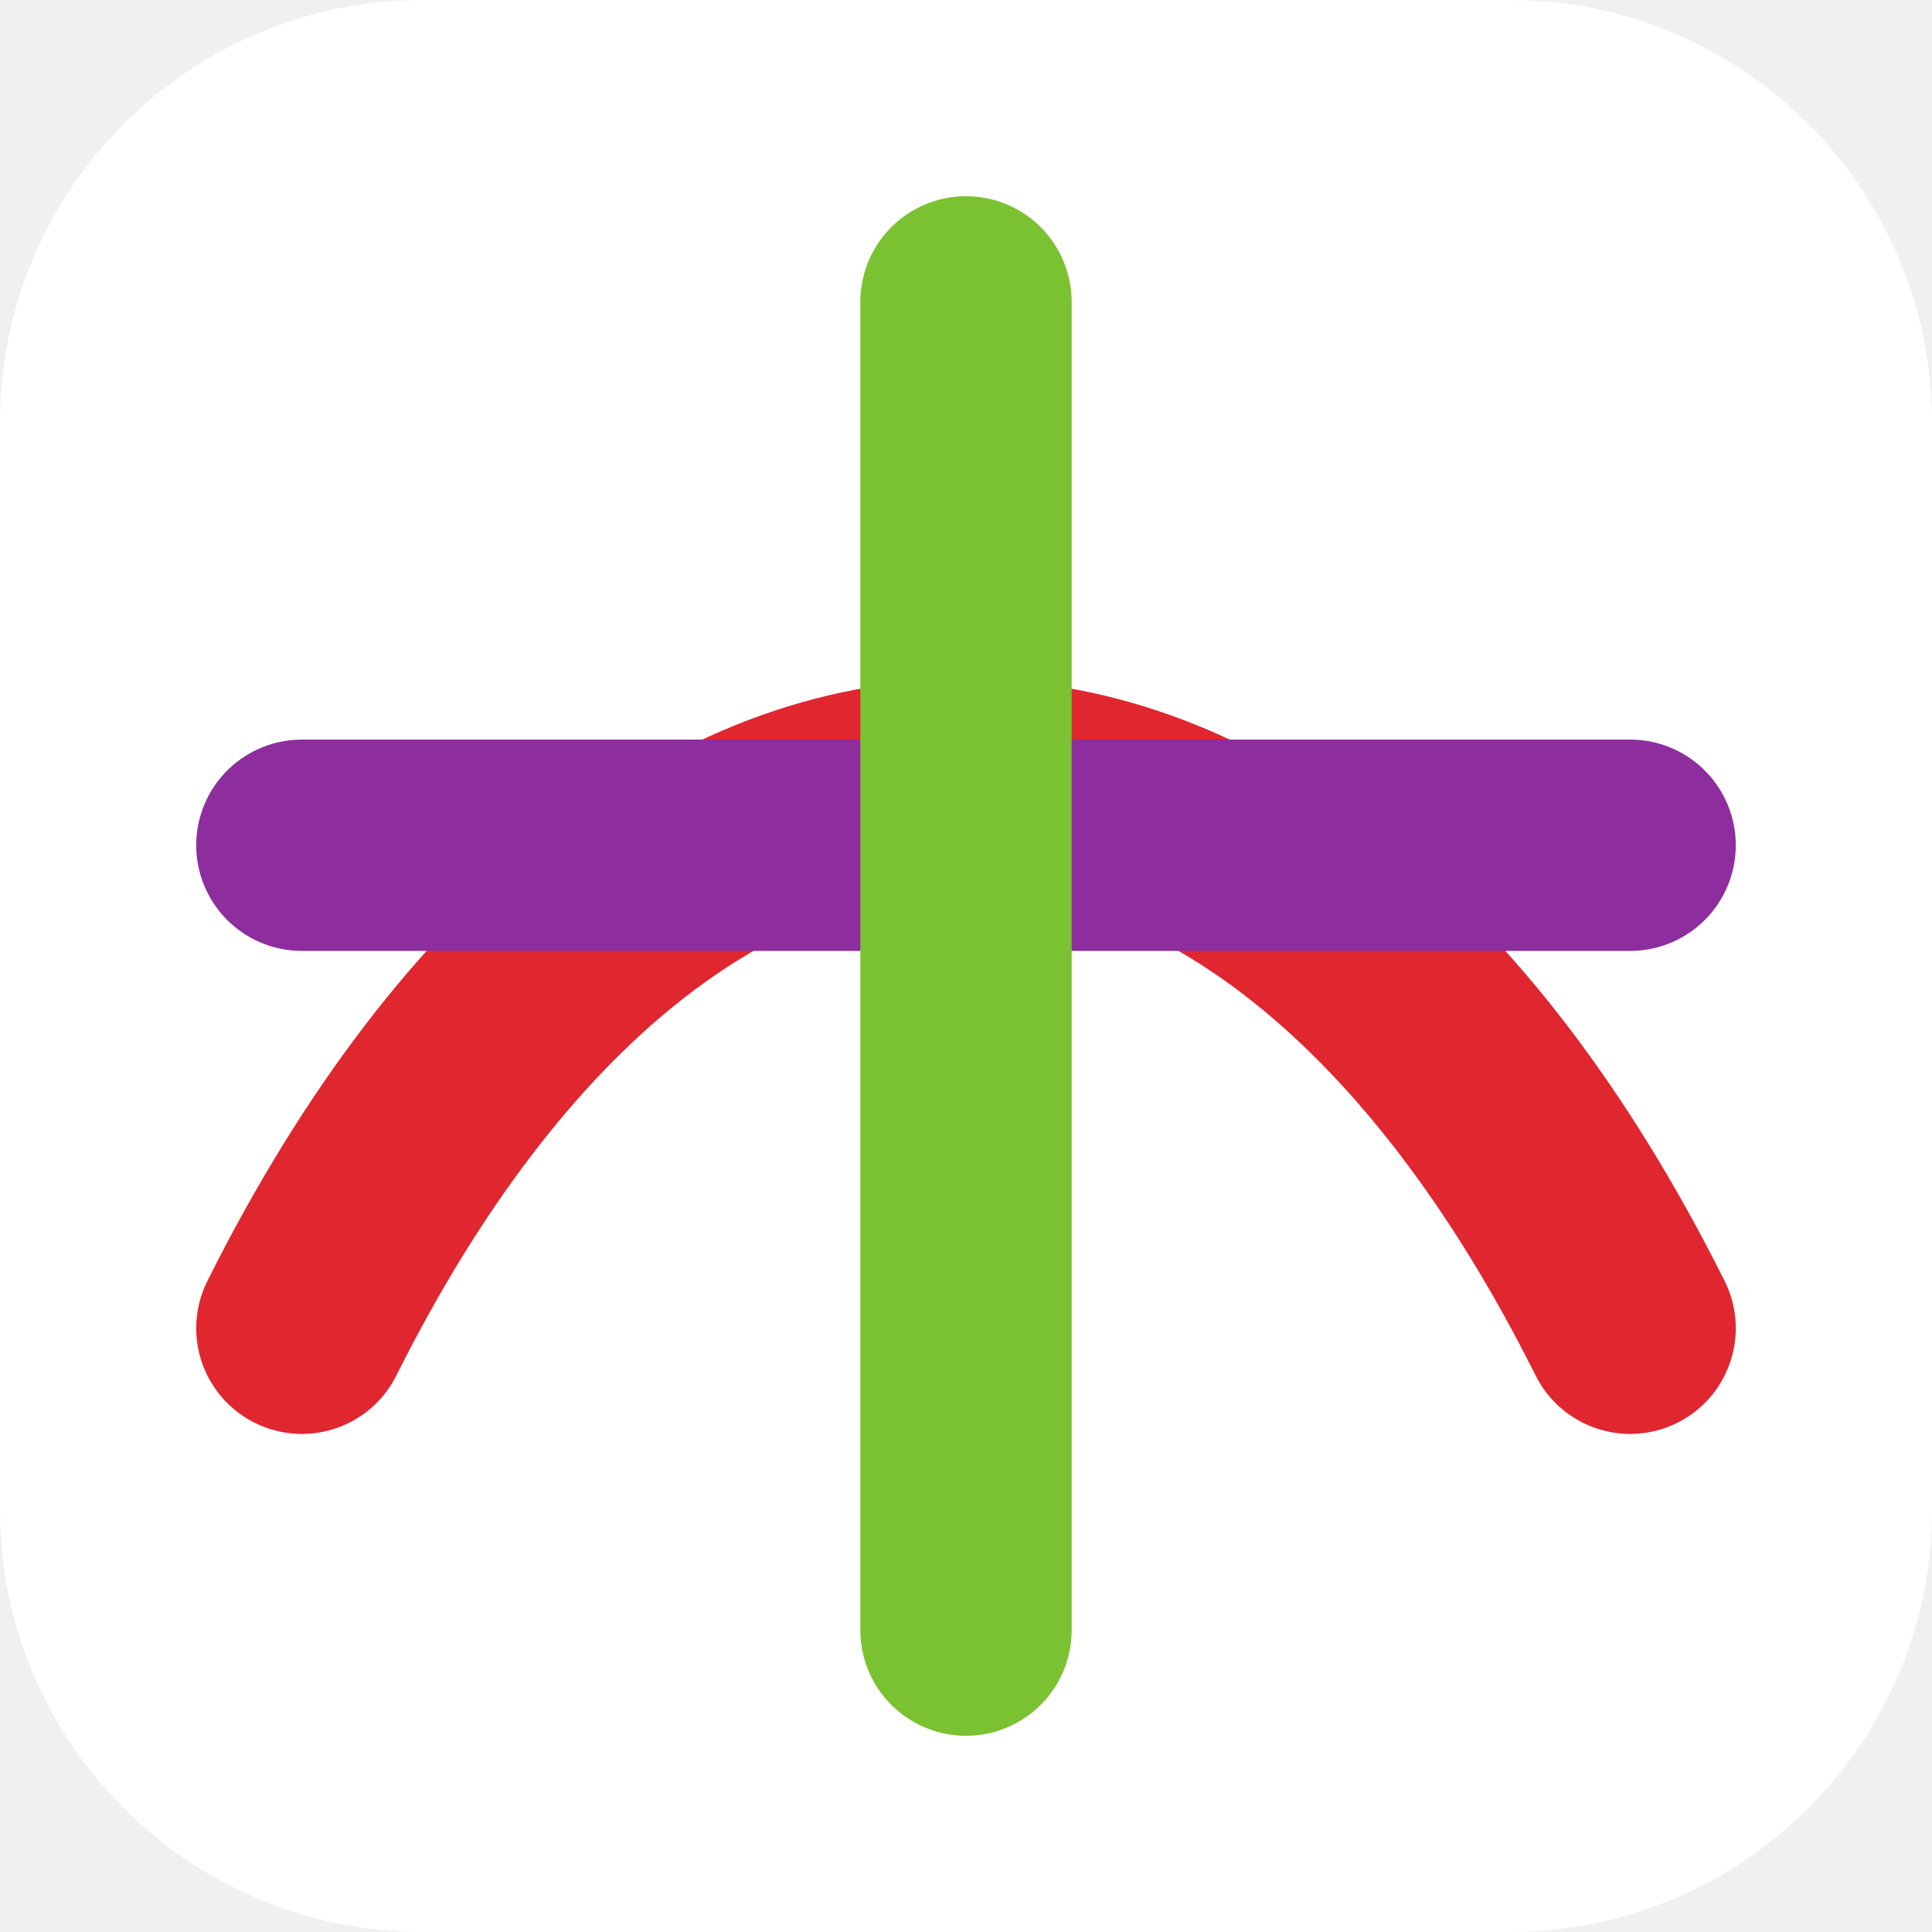
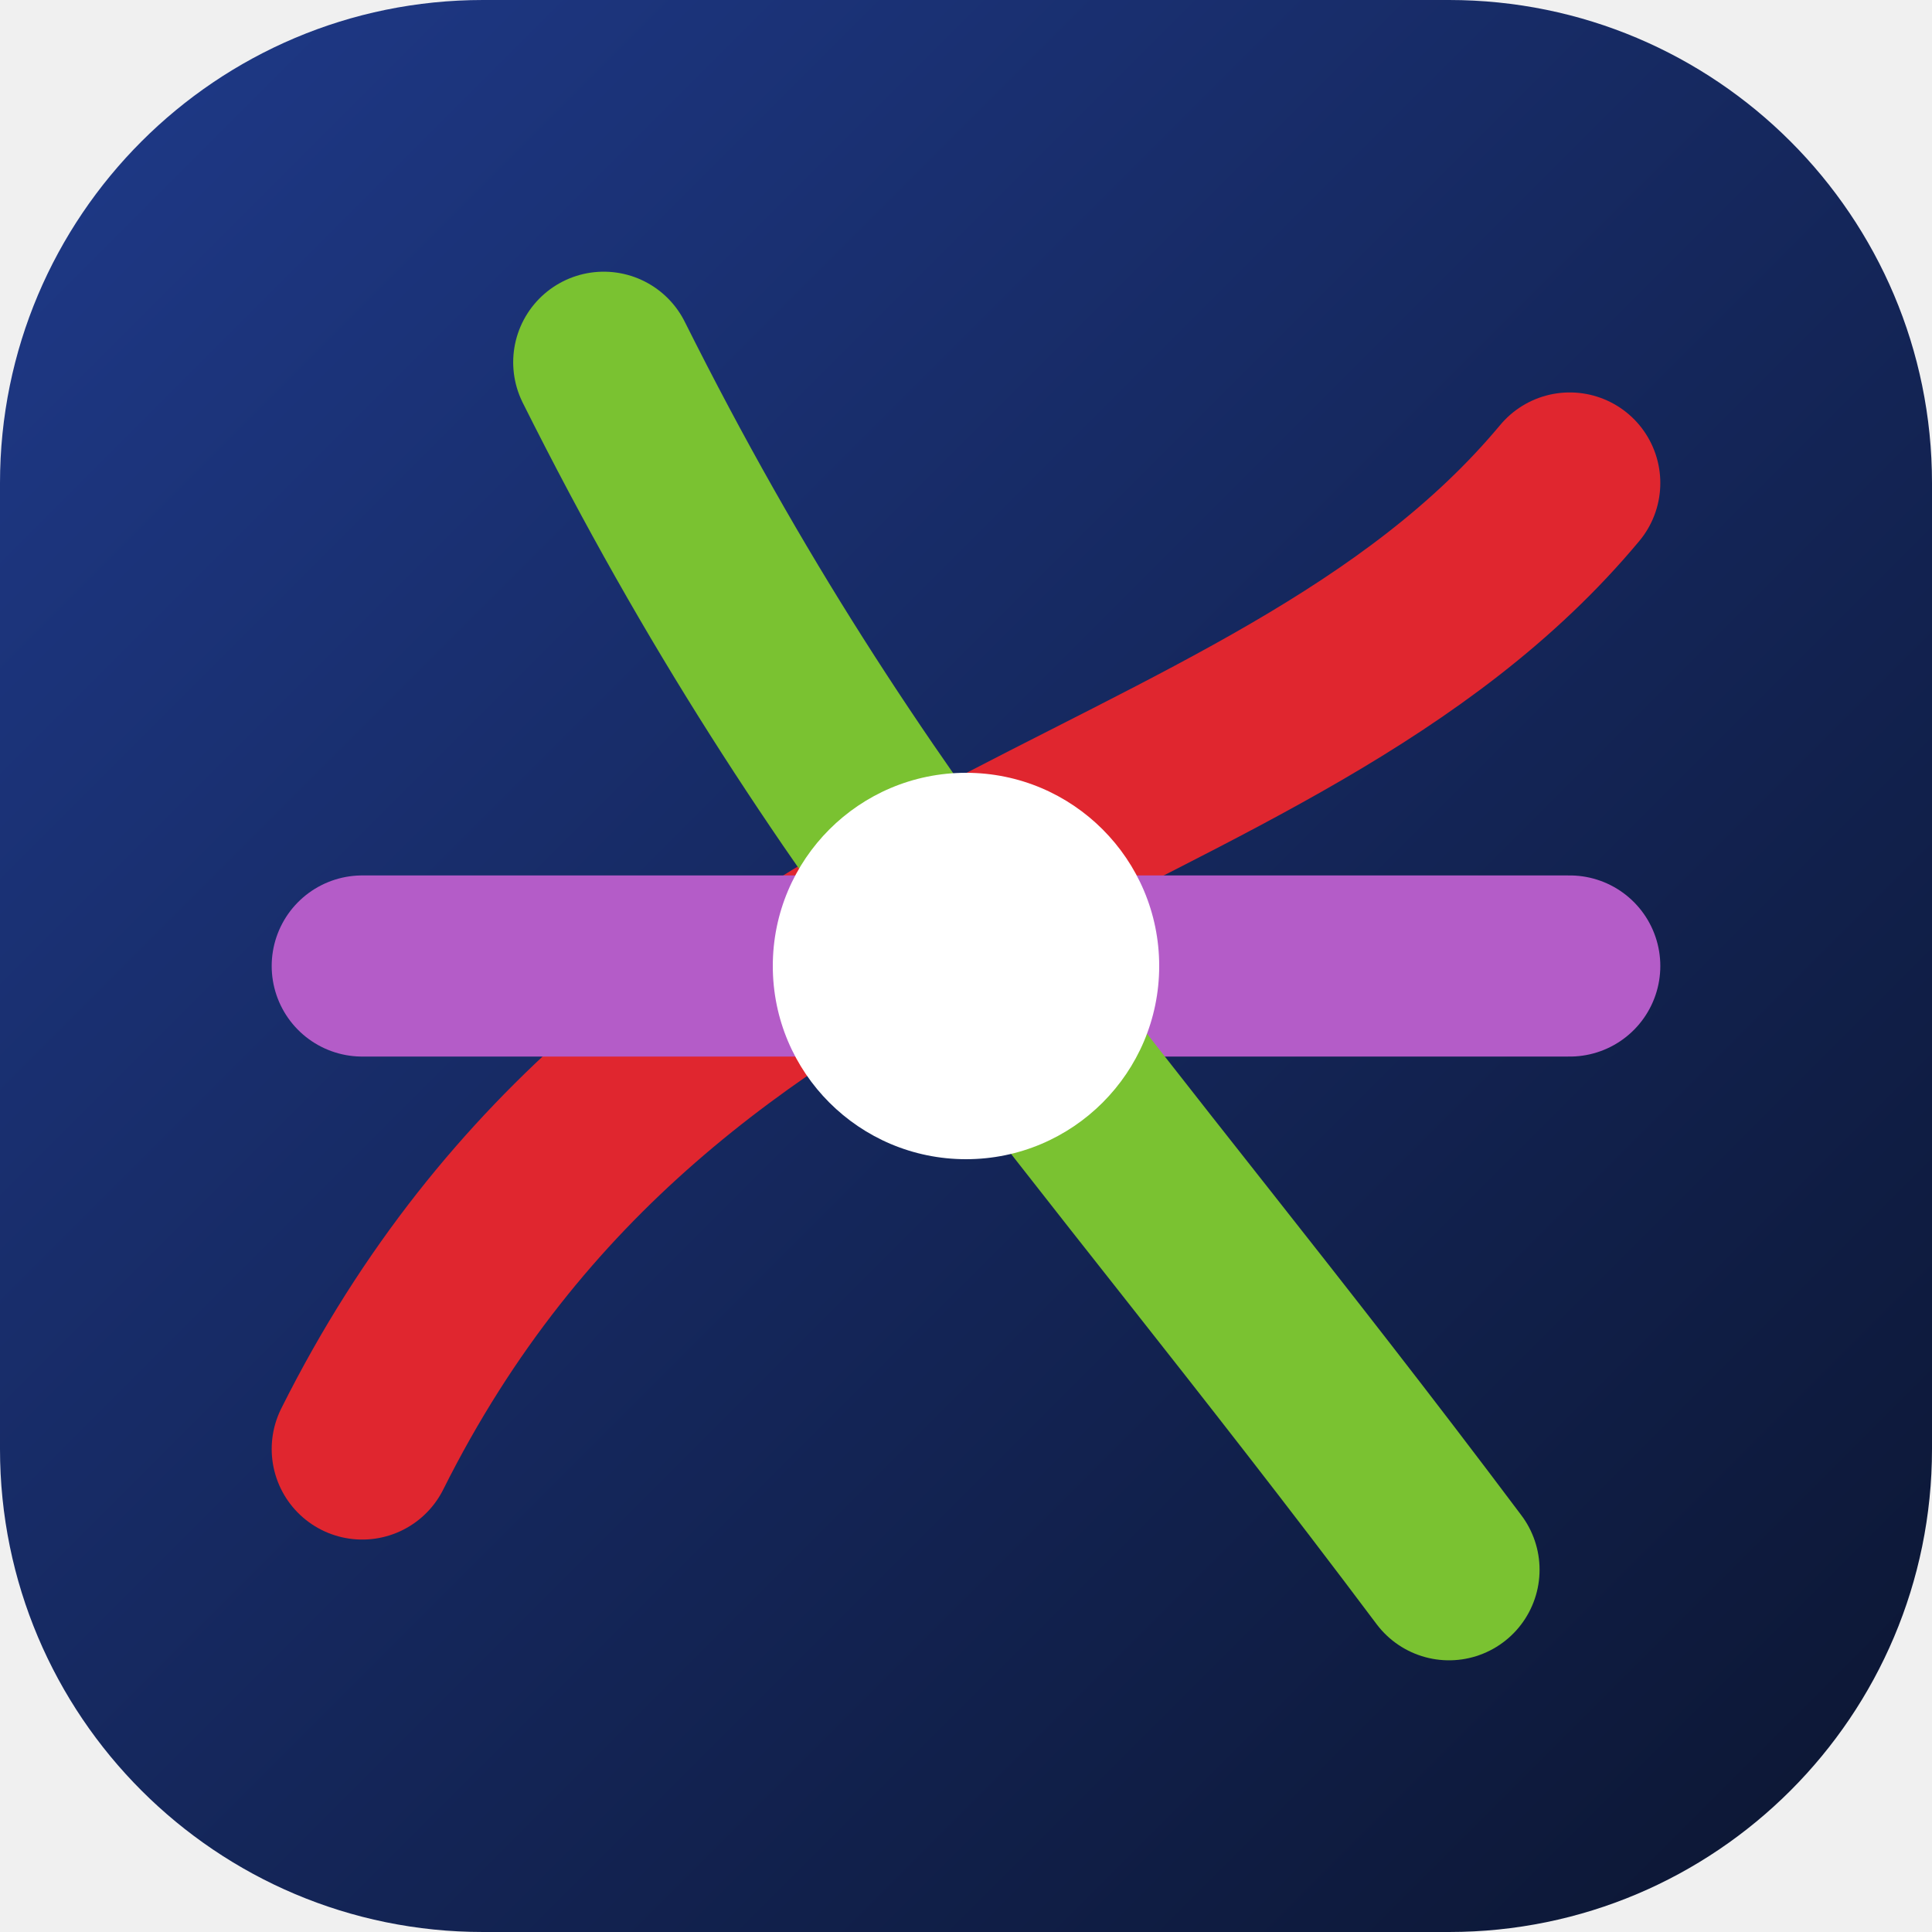
<svg xmlns="http://www.w3.org/2000/svg" viewBox="0 0 32 32">
-   <rect width="32" height="32" rx="7" fill="#fff" />
-   <path d="M5 22 C11 10, 21 10, 27 22" fill="none" stroke="#E0262F" stroke-width="3.5" stroke-linecap="round" />
-   <path d="M5 14 L27 14" stroke="#8E2D9E" stroke-width="3.5" stroke-linecap="round" />
-   <path d="M16 5 L16 27" stroke="#7AC231" stroke-width="3.5" stroke-linecap="round" />
+   <defs>
+     <linearGradient id="b" x1="0" y1="0" x2="1" y2="1">
+       <stop offset="0" stop-color="#1f3a8a" />
+       <stop offset="1" stop-color="#0b1530" />
+     </linearGradient>
+   </defs>
+   <rect width="32" height="32" rx="8" fill="url(#b)" />
+   <path d="M6 24 C 11 14, 21 14, 26 8" fill="none" stroke="#E0262F" stroke-width="3" stroke-linecap="round" />
+   <path d="M6 16 H 26" fill="none" stroke="#B45CC8" stroke-width="3" stroke-linecap="round" />
+   <path d="M10 6 C 14 14, 18 18, 24 26" fill="none" stroke="#7AC231" stroke-width="3" stroke-linecap="round" />
+   <circle cx="16" cy="16" r="3.2" fill="#fff" />
</svg>
